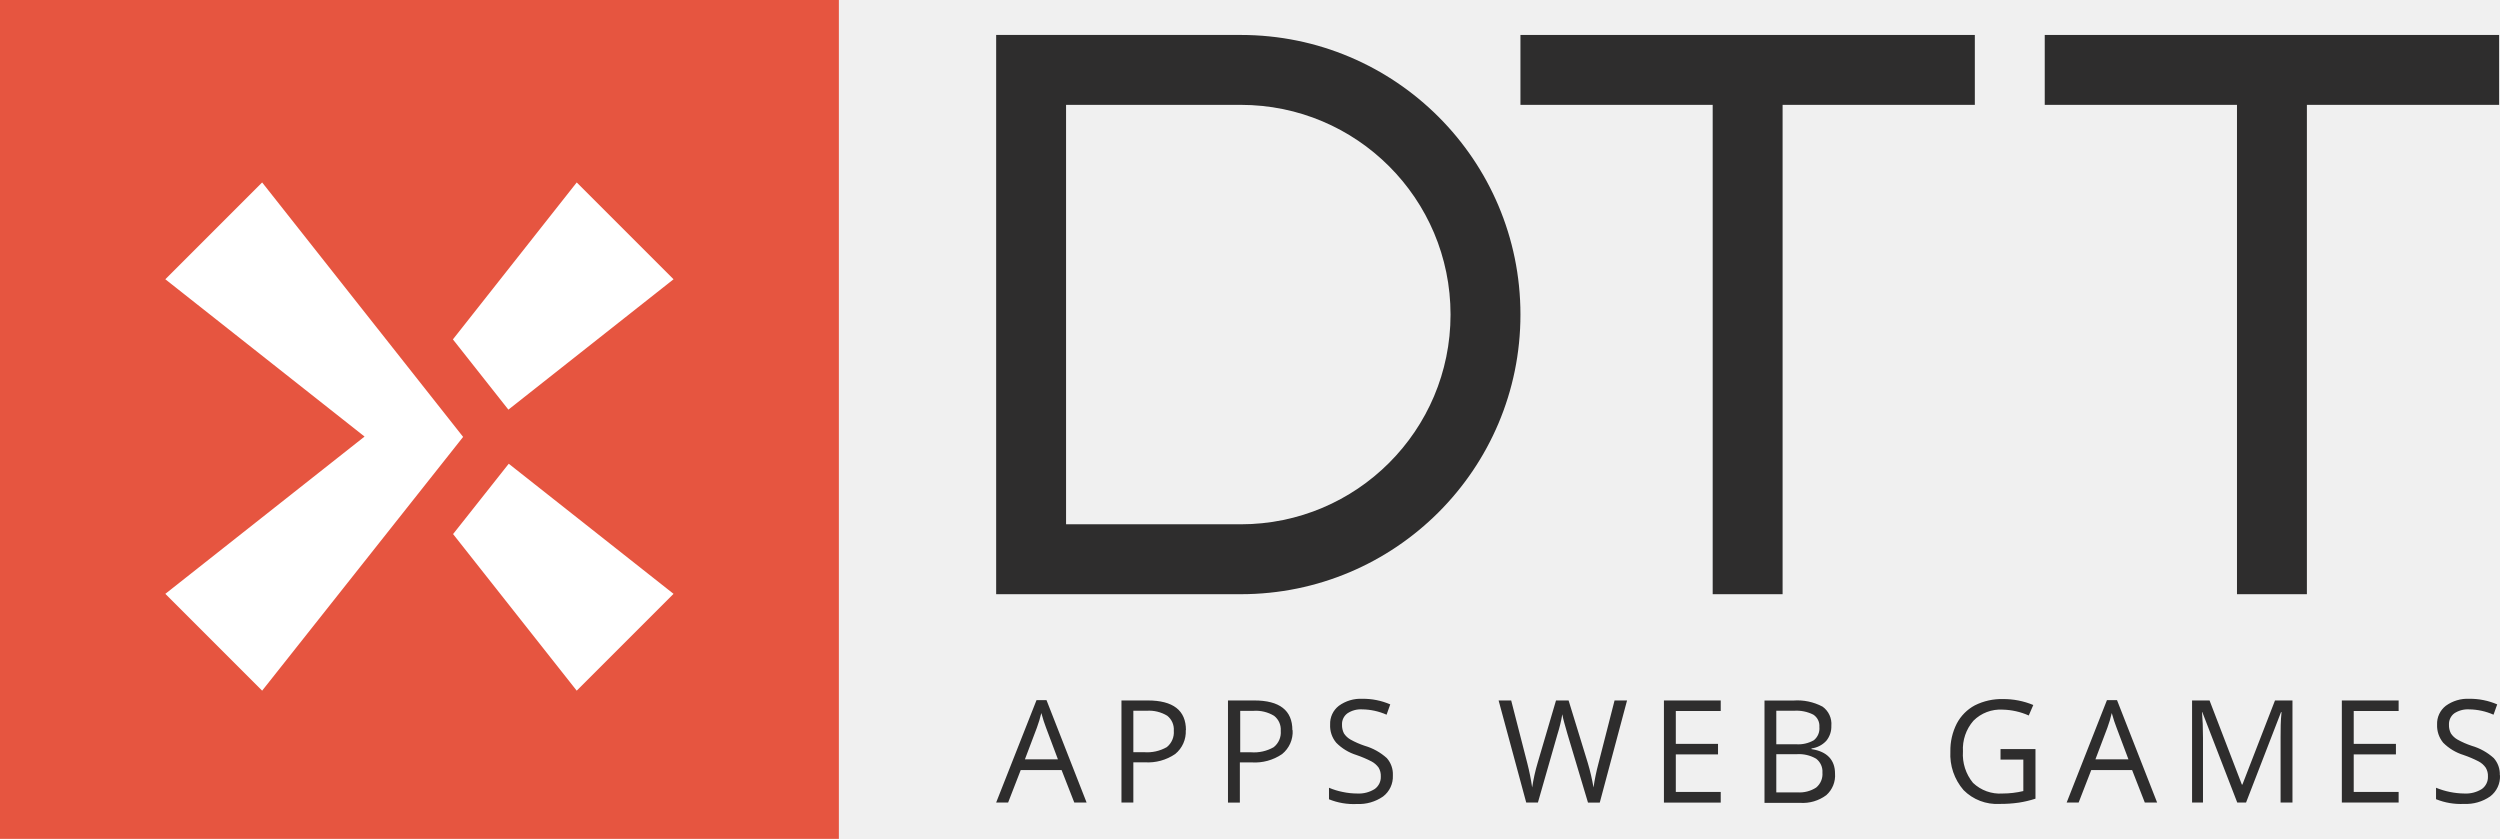
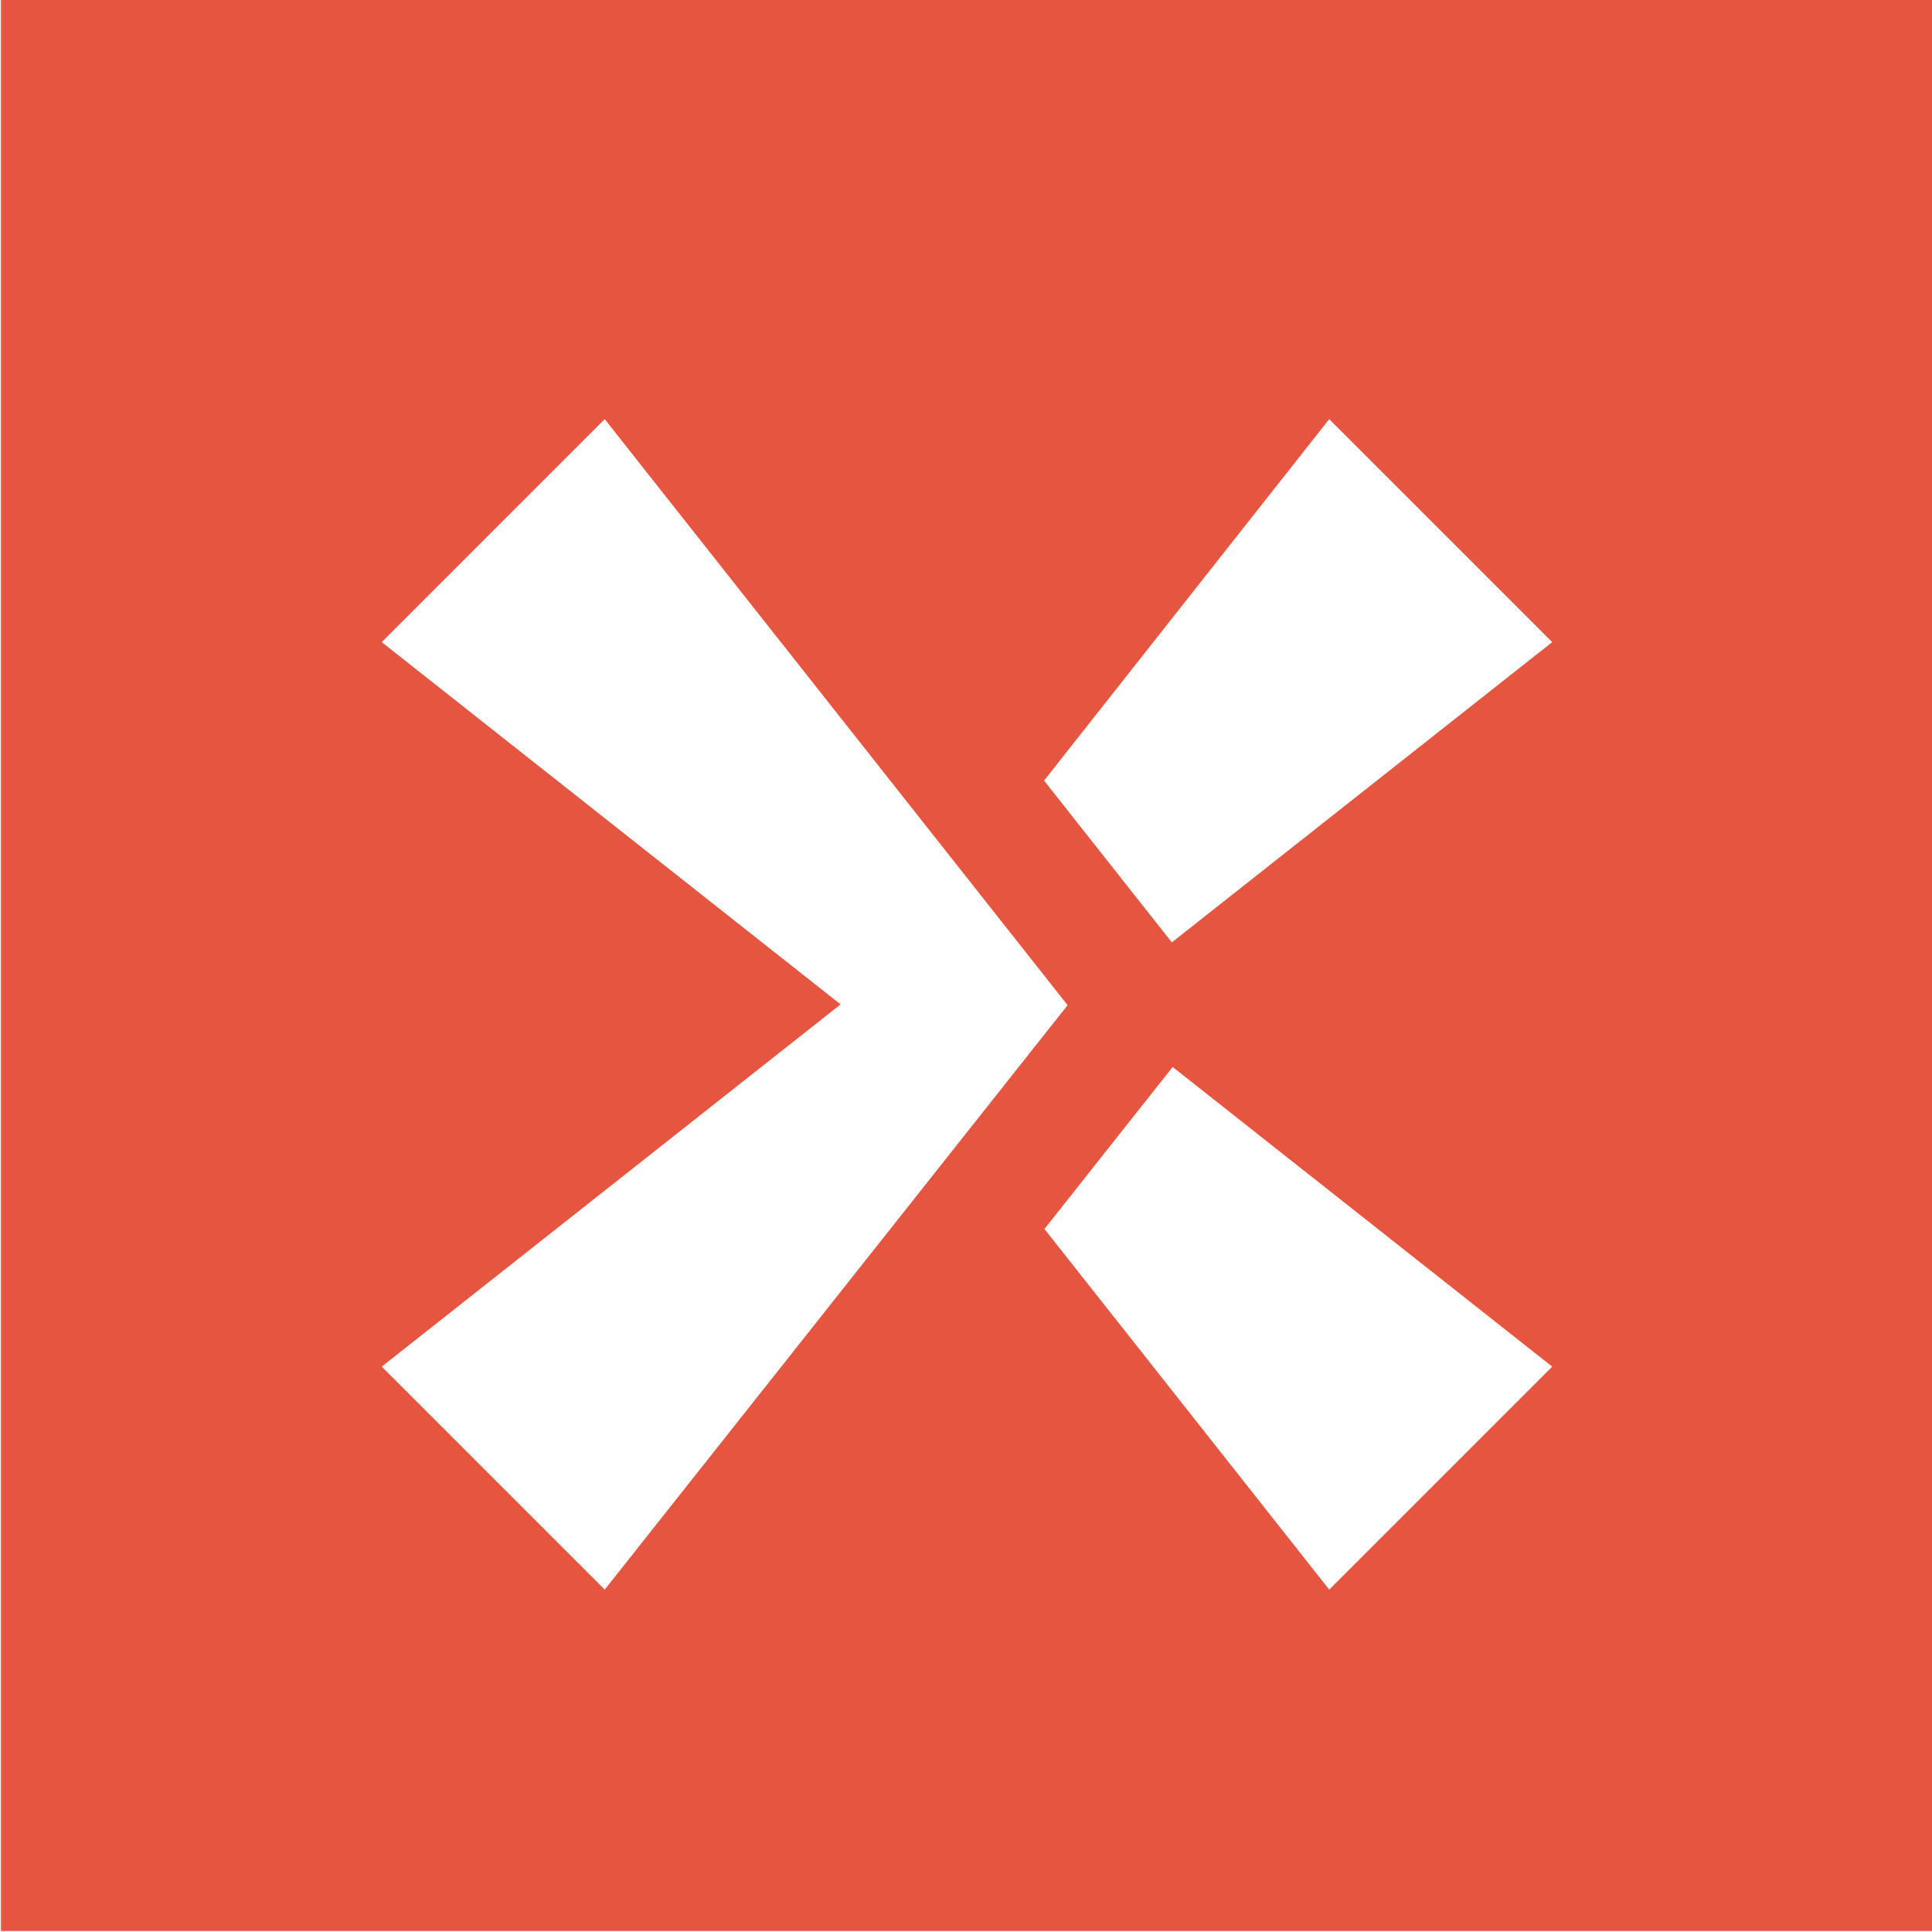
- <svg xmlns="http://www.w3.org/2000/svg" viewBox="0 0 286.1 96">
-   <defs>
-     <style>.cls-1,.cls-4{fill:#2e2d2d;}.cls-1,.cls-2,.cls-3{fill-rule:evenodd;}.cls-2{fill:#e65540;}.cls-3{fill:#fff;}</style>
-   </defs>
-   <g id="Слой_2" data-name="Слой 2">
-     <g id="Layer_1" data-name="Layer 1">
-       <path class="cls-1" d="M114,4h28a32,32,0,0,1,0,64H114V4Zm8,8V60h20a24,24,0,0,0,0-48Z" />
-       <path class="cls-1" d="M226,4v8H204V68h-8V12H174V4Z" />
-       <path class="cls-1" d="M286,4v8H264V68h-8V12H234V4Z" />
-       <polygon class="cls-2" points="0 0 96 0 96 96 65.14 96 30.86 96 0 96 0 0 0 0" />
-       <polygon class="cls-3" points="66 79.04 77.08 67.96 58.22 53.07 51.85 61.12 66 79.04 66 79.04" />
-       <polygon class="cls-3" points="58.18 46.88 77.08 31.96 66 20.88 51.83 38.84 58.18 46.88 58.18 46.88" />
-       <polygon class="cls-3" points="18.92 67.96 30 79.04 53 50 30 20.88 18.92 31.96 41.72 49.96 18.92 67.96 18.92 67.96" />
-       <path class="cls-4" d="M286.1,88.74a2.86,2.86,0,0,1-1.12,2.4,4.85,4.85,0,0,1-3,.86,7.56,7.56,0,0,1-3.2-.54V90.15a8.78,8.78,0,0,0,3.25.66,3.41,3.41,0,0,0,2-.52,1.68,1.68,0,0,0,.69-1.43,1.77,1.77,0,0,0-.25-1,2.24,2.24,0,0,0-.81-.72,12.64,12.64,0,0,0-1.74-.74A5.66,5.66,0,0,1,279.6,85a3.08,3.08,0,0,1-.7-2.08,2.59,2.59,0,0,1,1-2.15,4.23,4.23,0,0,1,2.68-.8,7.82,7.82,0,0,1,3.2.64l-.42,1.18a7.13,7.13,0,0,0-2.81-.61,2.8,2.8,0,0,0-1.69.46,1.54,1.54,0,0,0-.6,1.29,2,2,0,0,0,.22,1,2.19,2.19,0,0,0,.76.71,9.55,9.55,0,0,0,1.62.71,6.45,6.45,0,0,1,2.53,1.41,2.77,2.77,0,0,1,.69,1.95Zm-11.58,3.1H268V80.16h6.5v1.21h-5.14v3.76h4.83v1.2h-4.83v4.3h5.14v1.21Zm-18.49,0-4-10.35H252c.07.82.11,1.79.11,2.92v7.43h-1.25V80.16h2l3.7,9.63h.06l3.73-9.63h2V91.84h-1.36V84.32c0-.87,0-1.8.11-2.82h-.06l-4,10.34ZM243.58,86.9l-1.36-3.62c-.18-.45-.36-1-.55-1.68a13.29,13.29,0,0,1-.5,1.68L239.8,86.9Zm1.87,4.94L244,88.13h-4.68l-1.44,3.71h-1.37l4.61-11.72h1.15l4.59,11.72Zm-16.51-6.12h4V91.4a12.24,12.24,0,0,1-1.88.45,14.53,14.53,0,0,1-2.22.15,5.38,5.38,0,0,1-4.13-1.58A6.23,6.23,0,0,1,223.2,86a6.79,6.79,0,0,1,.73-3.19A5,5,0,0,1,226,80.72a6.82,6.82,0,0,1,3.21-.72,8.89,8.89,0,0,1,3.48.68l-.52,1.2a7.75,7.75,0,0,0-3-.67,4.35,4.35,0,0,0-3.33,1.27,4.91,4.91,0,0,0-1.2,3.52,5.11,5.11,0,0,0,1.15,3.59,4.46,4.46,0,0,0,3.39,1.22,10.38,10.38,0,0,0,2.37-.28v-3.6h-2.61V85.72Zm-25.66.59v4.37h2.43a3.5,3.5,0,0,0,2.13-.55,2,2,0,0,0,.72-1.71,1.84,1.84,0,0,0-.73-1.6,3.93,3.93,0,0,0-2.23-.51Zm0-1.14h2.23a3.56,3.56,0,0,0,2.07-.46,1.73,1.73,0,0,0,.63-1.52,1.53,1.53,0,0,0-.7-1.41,4.27,4.27,0,0,0-2.23-.44h-2v3.83Zm-1.36-5h3.3a6.14,6.14,0,0,1,3.36.7,2.44,2.44,0,0,1,1,2.19,2.57,2.57,0,0,1-.58,1.72,2.78,2.78,0,0,1-1.69.87v.08C209.12,86,210,87,210,88.52A3,3,0,0,1,209,91a4.52,4.52,0,0,1-3,.88h-4.07V80.16Zm-5,11.68h-6.5V80.16h6.5v1.21h-5.14v3.76h4.83v1.2h-4.83v4.3h5.14v1.21Zm-13.85,0h-1.34L179.38,84c-.11-.35-.23-.78-.37-1.31a8.82,8.82,0,0,1-.22-.95,16.67,16.67,0,0,1-.56,2.31L176,91.84h-1.34L171.5,80.16h1.44l1.85,7.21a26.14,26.14,0,0,1,.55,2.75,20.81,20.81,0,0,1,.64-2.86l2.09-7.1h1.44l2.2,7.16a23.77,23.77,0,0,1,.65,2.8,24,24,0,0,1,.57-2.76l1.84-7.2h1.43l-3.12,11.68Zm-23.67-3.1a2.86,2.86,0,0,1-1.12,2.4,4.85,4.85,0,0,1-3,.86,7.51,7.51,0,0,1-3.19-.54V90.15a7.91,7.91,0,0,0,1.56.48,8,8,0,0,0,1.68.18,3.41,3.41,0,0,0,2-.52,1.68,1.68,0,0,0,.69-1.43,1.86,1.86,0,0,0-.24-1,2.37,2.37,0,0,0-.82-.72,12.64,12.64,0,0,0-1.74-.74A5.55,5.55,0,0,1,152.92,85a3,3,0,0,1-.7-2.08,2.58,2.58,0,0,1,1-2.15,4.23,4.23,0,0,1,2.68-.8,7.82,7.82,0,0,1,3.2.64l-.42,1.18a7.13,7.13,0,0,0-2.81-.61,2.75,2.75,0,0,0-1.68.46,1.52,1.52,0,0,0-.61,1.29,2.09,2.09,0,0,0,.22,1,2.19,2.19,0,0,0,.76.71,9.55,9.55,0,0,0,1.62.71,6.45,6.45,0,0,1,2.53,1.41,2.77,2.77,0,0,1,.69,1.95Zm-17.47-2.66h1.22a4.54,4.54,0,0,0,2.61-.58,2.15,2.15,0,0,0,.81-1.87,2,2,0,0,0-.76-1.72,4,4,0,0,0-2.37-.57h-1.51v4.74Zm6-2.52a3.27,3.27,0,0,1-1.21,2.73,5.52,5.52,0,0,1-3.46.95h-1.37v4.6h-1.36V80.16h3c2.91,0,4.37,1.14,4.37,3.4ZM129.7,86.08h1.22a4.54,4.54,0,0,0,2.61-.58,2.17,2.17,0,0,0,.8-1.87,2,2,0,0,0-.75-1.72,4,4,0,0,0-2.37-.57H129.7v4.74Zm6-2.52a3.3,3.3,0,0,1-1.21,2.73,5.52,5.52,0,0,1-3.46.95H129.7v4.6h-1.36V80.16h3c2.92,0,4.38,1.14,4.38,3.4ZM121.07,86.9l-1.36-3.62c-.17-.45-.36-1-.54-1.68a15.39,15.39,0,0,1-.51,1.68l-1.37,3.62Zm1.87,4.94-1.45-3.71h-4.68l-1.44,3.71H114l4.62-11.72h1.14l4.59,11.72Z" />
-     </g>
+ <svg xmlns="http://www.w3.org/2000/svg" width="100%" height="100%" viewBox="0 0 400 400" version="1.1" xml:space="preserve" style="fill-rule:evenodd;clip-rule:evenodd;stroke-linejoin:round;stroke-miterlimit:2;">
+   <g id="Layer_1">
+     <path d="M0.202,-0.221l400,0l0,400l-128.583,0l-142.833,0l-128.584,0l0,-400Z" style="fill:#e65540;fill-rule:nonzero;" />
+     <path d="M275.202,329.112l46.167,-46.166l-78.583,-62.042l-26.542,33.542l58.958,74.666Z" style="fill:#fff;fill-rule:nonzero;" />
+     <path d="M242.619,195.112l78.75,-62.166l-46.167,-46.167l-59.041,74.833l26.458,33.5Z" style="fill:#fff;fill-rule:nonzero;" />
+     <path d="M79.036,282.946l46.166,46.166l95.834,-121l-95.834,-121.333l-46.166,46.167l95,75l-95,75Z" style="fill:#fff;fill-rule:nonzero;" />
  </g>
</svg>
